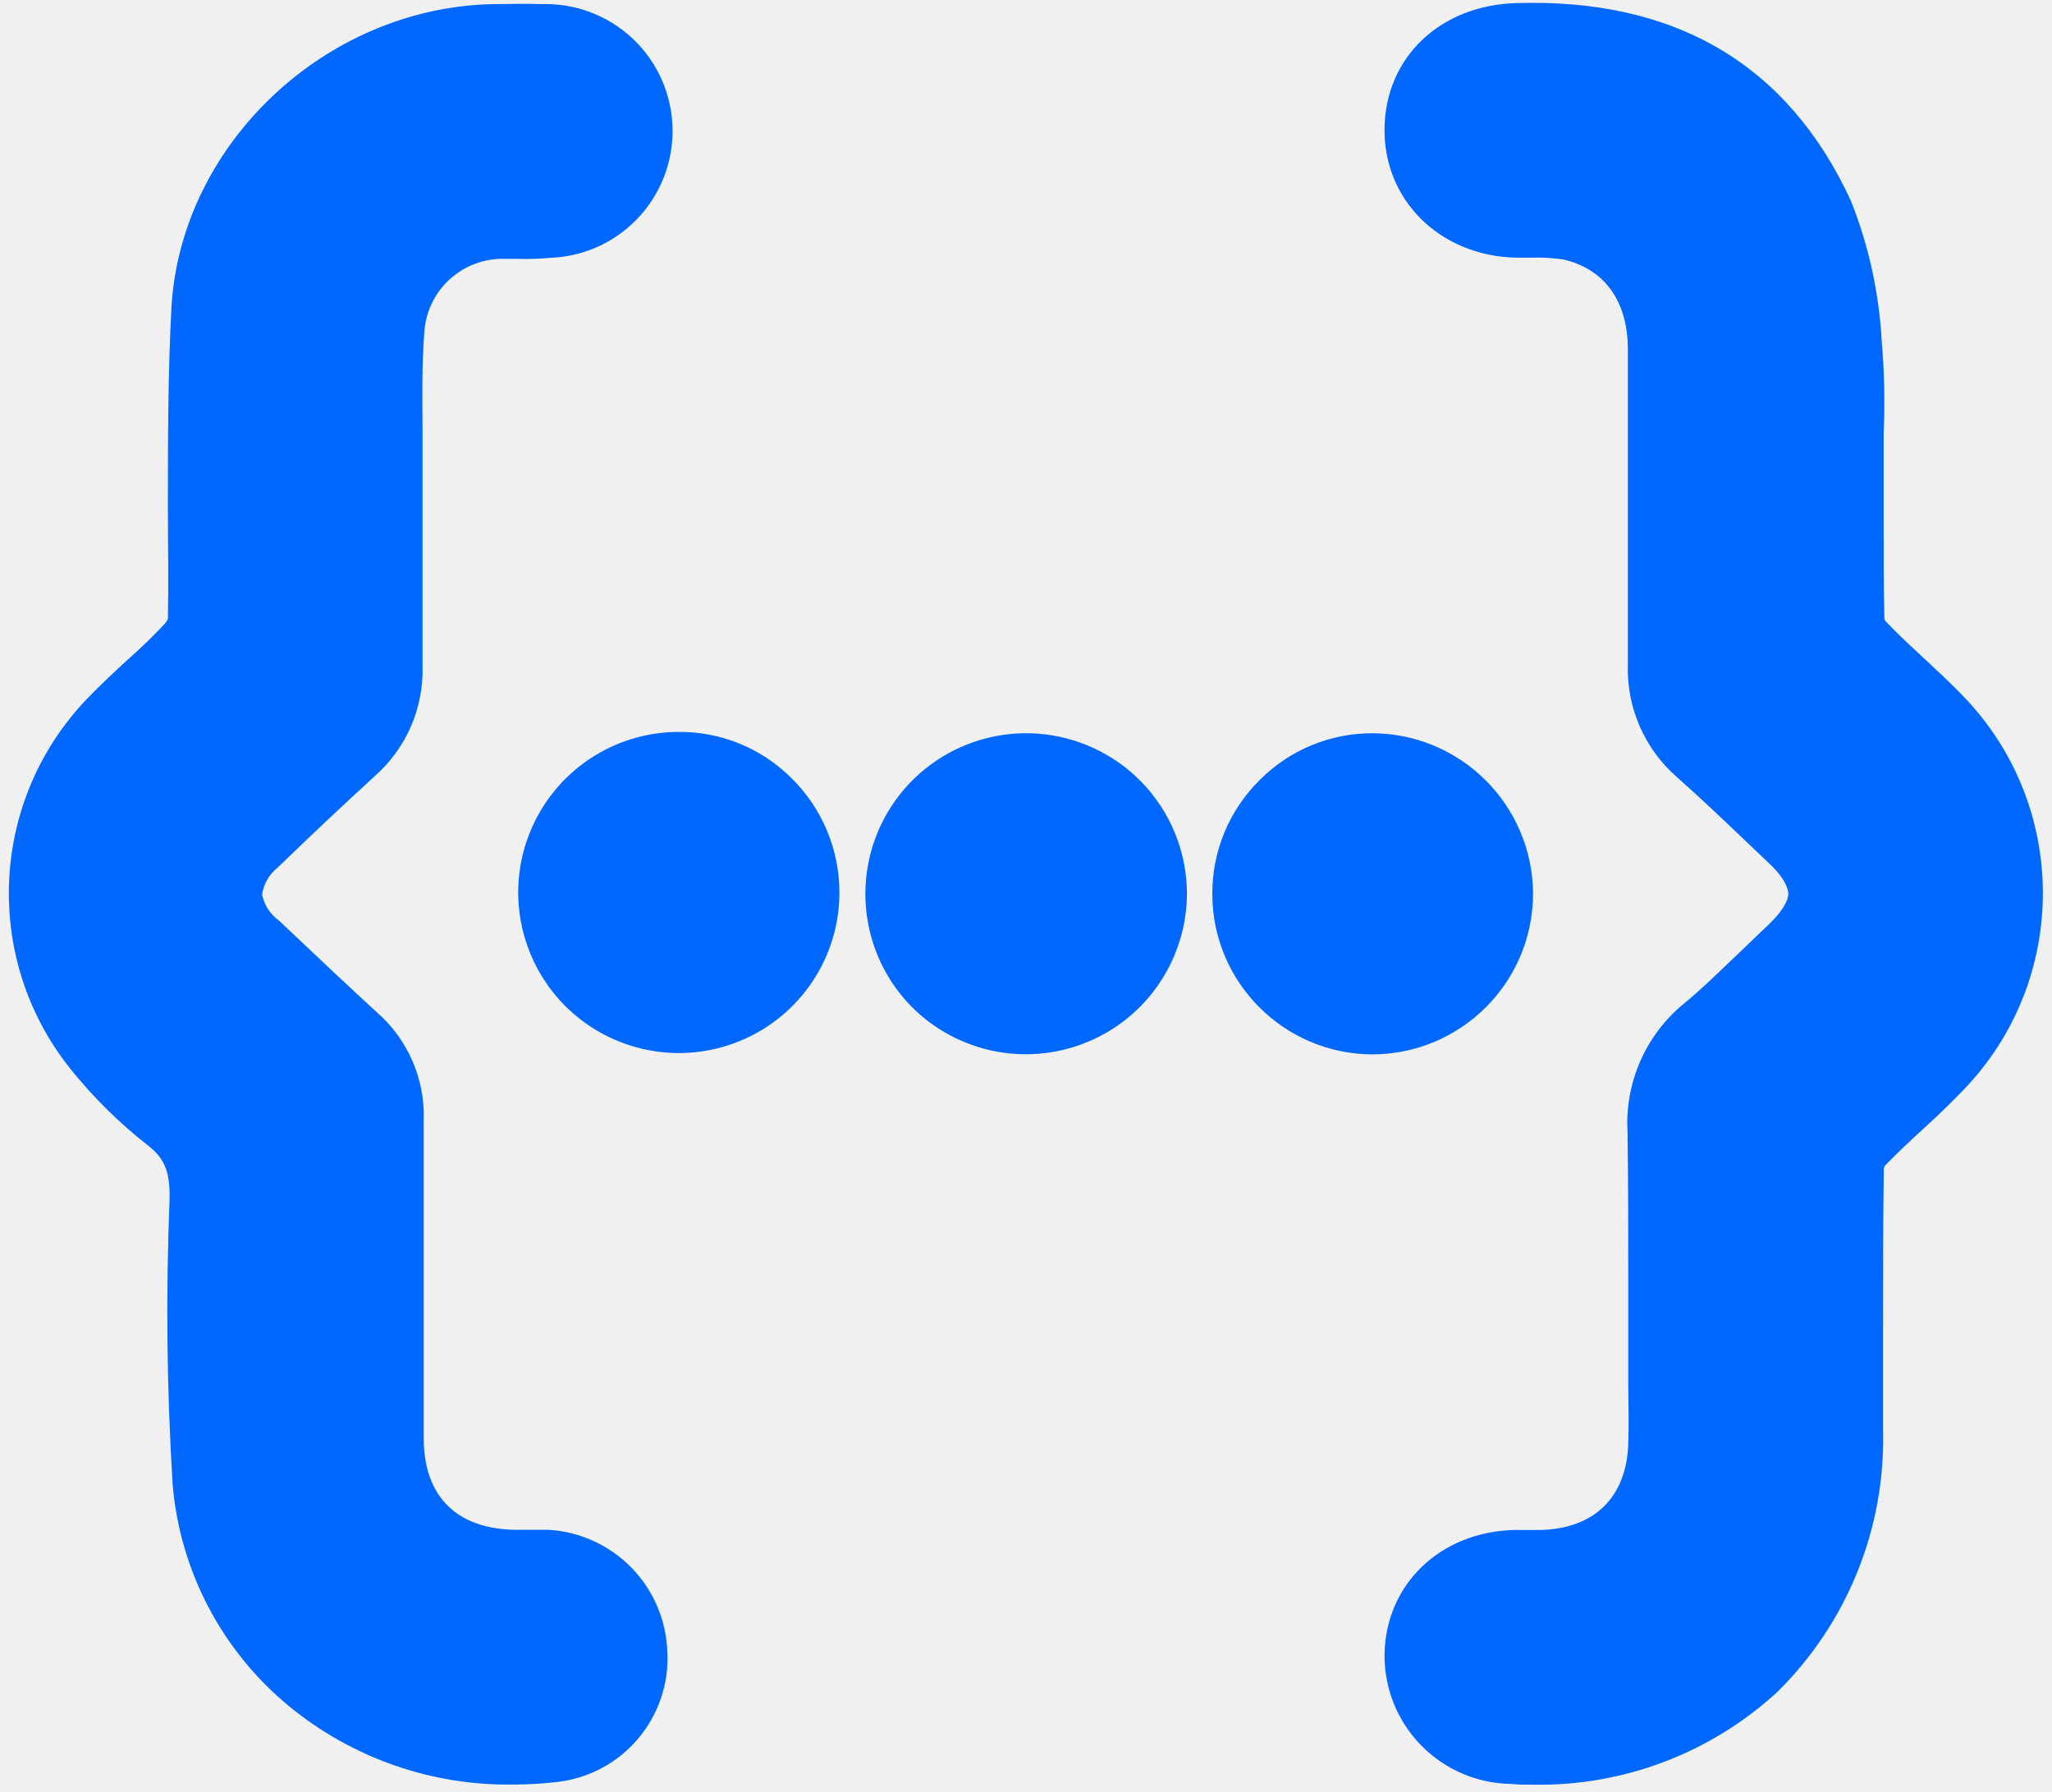
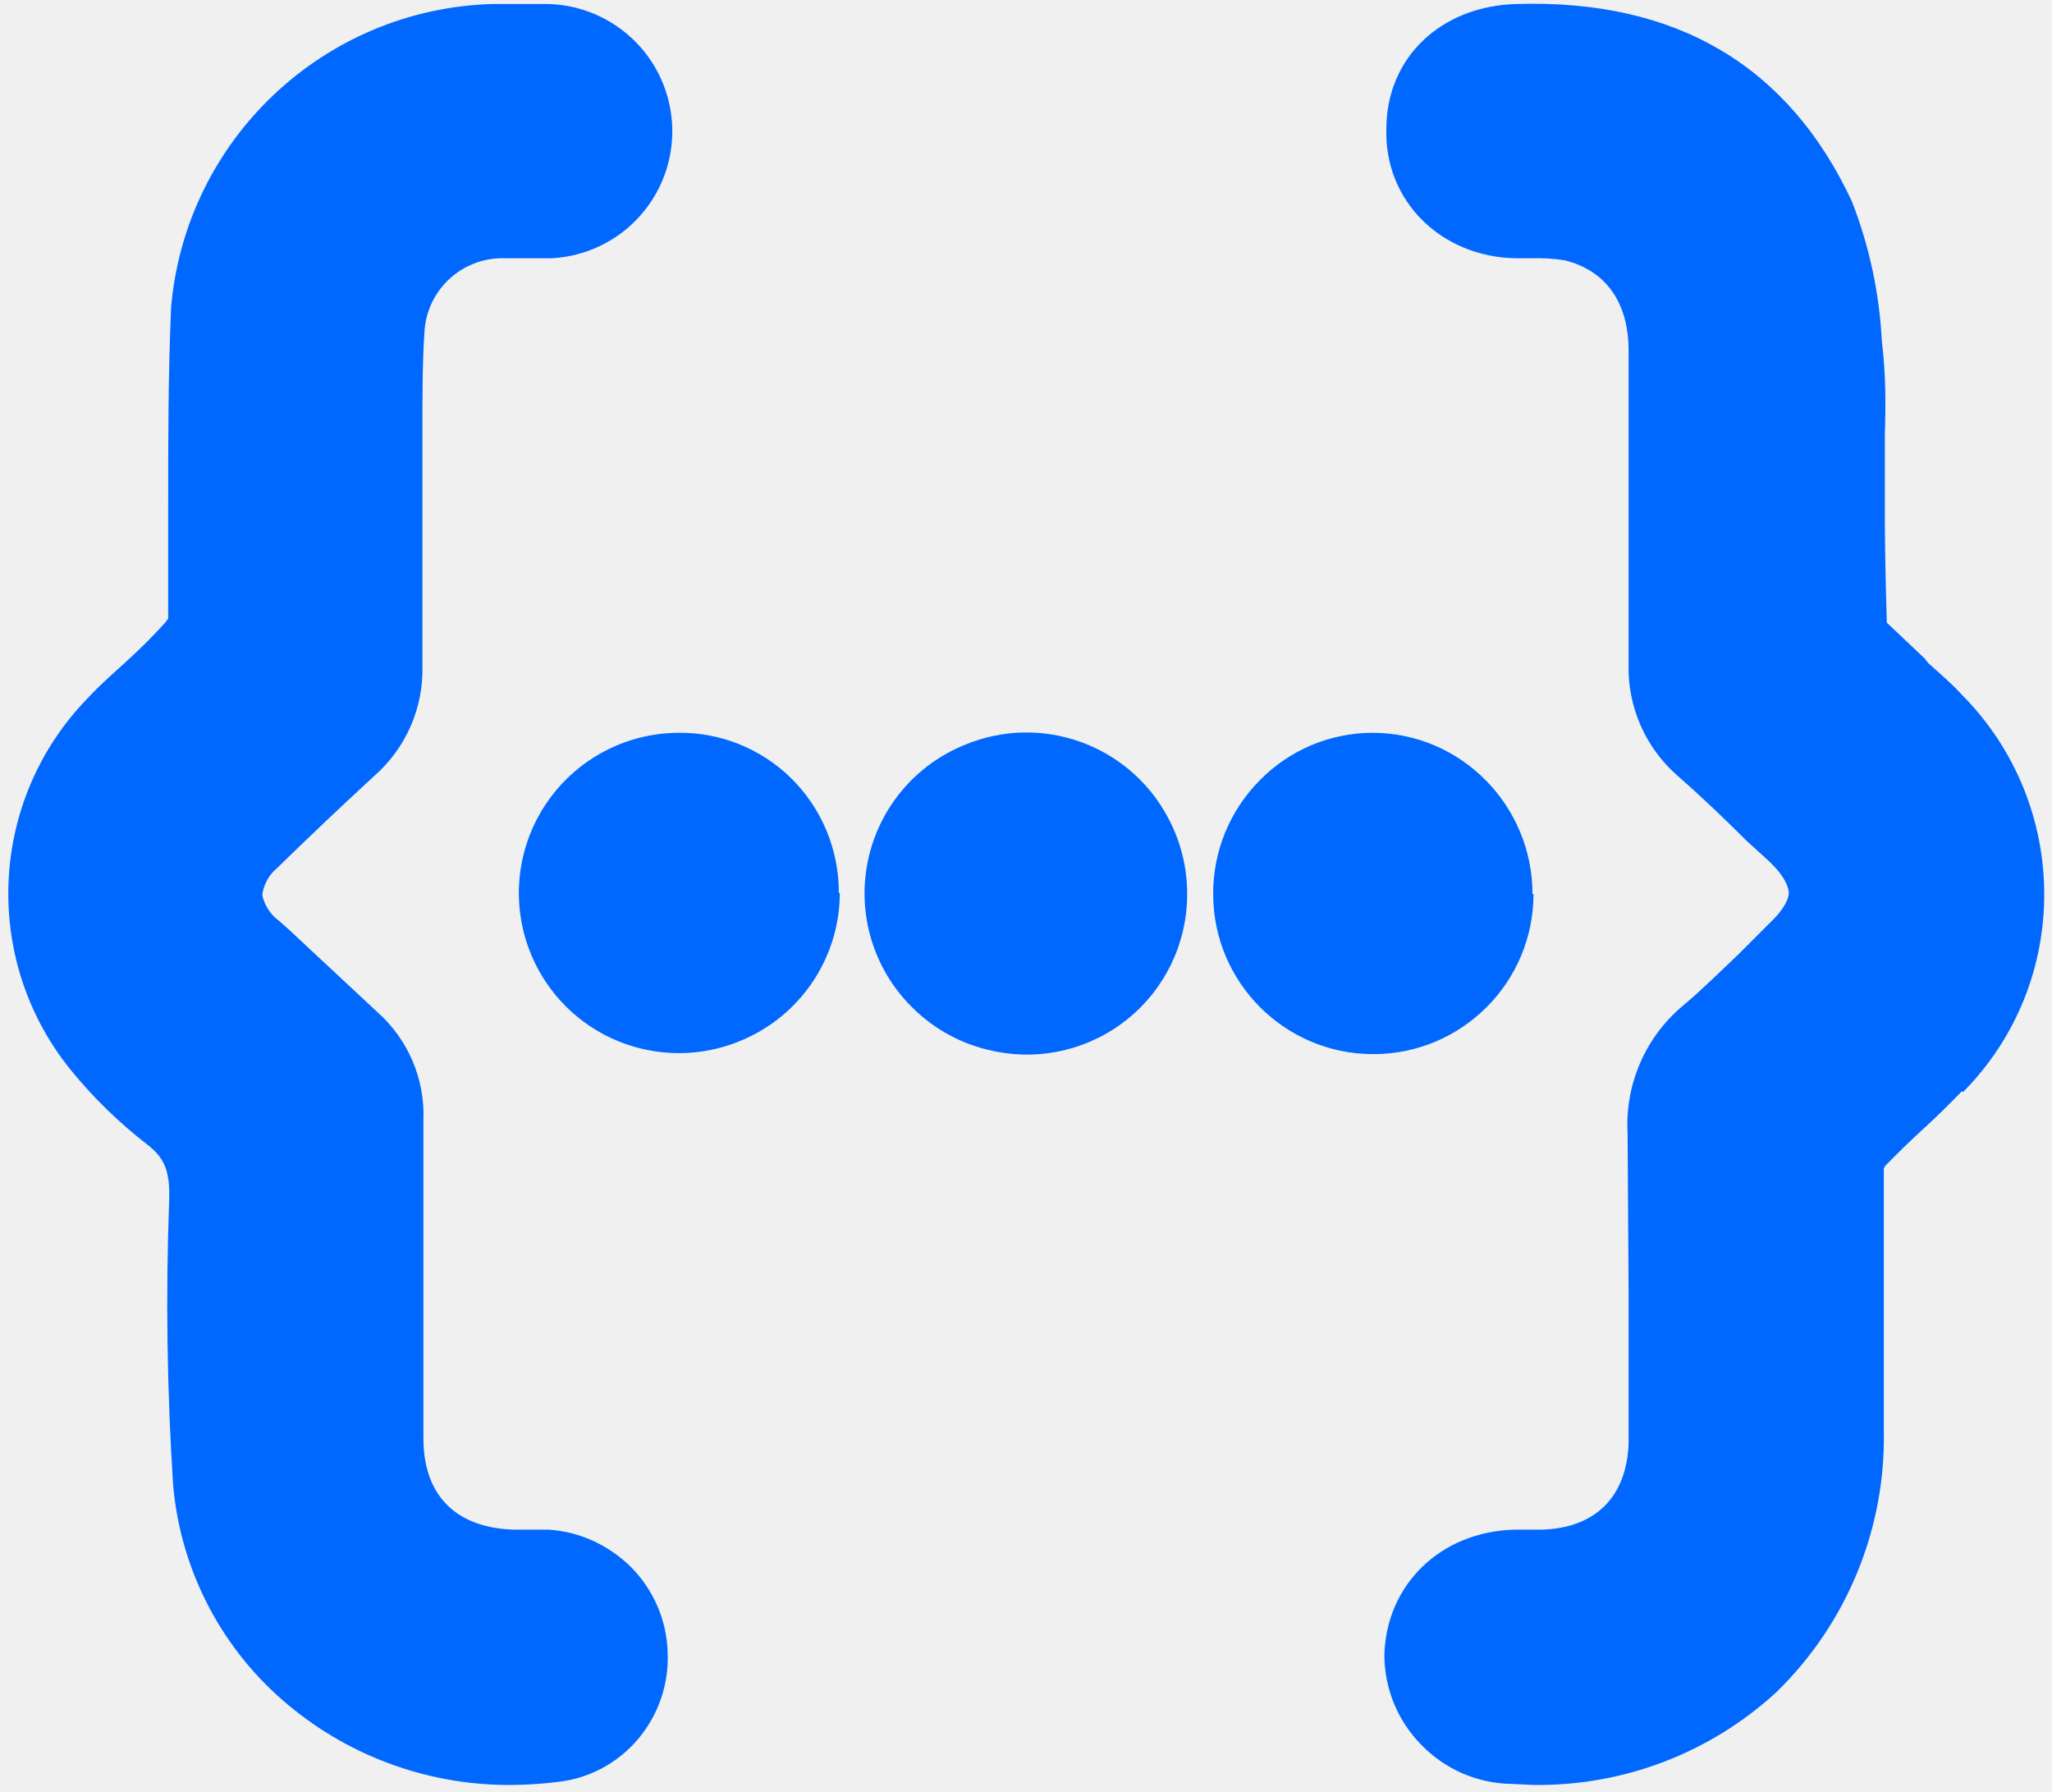
<svg xmlns="http://www.w3.org/2000/svg" xmlns:xlink="http://www.w3.org/1999/xlink" width="205" height="179">
  <defs>
-     <path id="a" d="M27.088 14.18c.005 7.3-5.881 13.238-13.182 13.296a13.306 13.306 0 0 1-9.42-3.856A13.294 13.294 0 0 1 13.8.884a12.992 12.992 0 0 1 9.365 3.801 13.267 13.267 0 0 1 3.922 9.496l.001-.001Z" />
+     <path id="a" d="M27 14.2c0 7.3-5.8 13.2-13 13.3a13.3 13.3 0 0 1-9.5-3.9A13.3 13.3 0 0 1 13.8 1a13 13 0 0 1 9.4 3.8 13.3 13.3 0 0 1 3.9 9.5Z" />
  </defs>
  <g fill="none" fill-rule="evenodd">
-     <path fill="#0068FF" fill-rule="nonzero" d="M81.088 89.18c.005 7.3-5.881 13.238-13.182 13.296a13.306 13.306 0 0 1-9.42-3.856A13.294 13.294 0 0 1 67.8 75.884a12.992 12.992 0 0 1 9.365 3.801 13.267 13.267 0 0 1 3.922 9.496l.001-.001Z" />
+     <path fill="#0068FF" fill-rule="nonzero" d="M81 89.2c0 7.3-5.8 13.2-13 13.3a13.3 13.3 0 0 1-9.5-3.9A13.3 13.3 0 0 1 67.8 76a13 13 0 0 1 9.4 3.8 13.3 13.3 0 0 1 3.9 9.5Z" />
    <g transform="translate(54 75)">
      <mask id="b" fill="#fff">
        <use xlink:href="#a" />
      </mask>
      <g fill="#0068FF" fill-rule="nonzero" mask="url(#b)">
-         <path d="M.56.884H.515v26.638H.56V.884Zm.507 0H.56v26.638h.507V.884Z" />
-         <path d="M1.559.884h-.507v26.638h.507V.884Zm.507 0h-.507v26.638h.507V.884Zm.507 0h-.507v26.638h.507V.884Z" />
-         <path d="M3.065.884h-.507v26.638h.507V.884Zm.507 0h-.507v26.638h.507V.884Z" />
-         <path d="M4.064.884h-.507v26.638h.507V.884Zm.507 0h-.507v26.638h.507V.884Z" />
-         <path d="M5.063.884h-.507v26.638h.507V.884Zm.507 0h-.507v26.638h.507V.884Z" />
-         <path d="M6.062.884h-.507v26.638h.507V.884Zm.508 0h-.508v26.638h.507V.884h.001Z" />
-         <path d="M7.076.884h-.507v26.638h.507z" />
-         <path d="M7.568.884h-.507v26.638h.507V.884Zm.507 0h-.507v26.638h.507V.884Z" />
-         <path d="M8.567.884H8.06v26.638h.507V.884Zm.507 0h-.507v26.638h.507V.884Z" />
-         <path d="M9.566.884h-.507v26.638h.507zM10.073.884h-.507v26.638h.507V.884Zm.507 0h-.507v26.638h.507V.884Z" />
-         <path d="M11.073.884h-.507v26.638h.507V.884Zm.507 0h-.507v26.638h.507V.884Z" />
-         <path d="M12.072.884h-.507v26.638h.507zM12.579.884h-.507v26.638h.507z" />
-         <path d="M13.07.884h-.506v26.638h.507V.884h-.001Zm.508 0h-.507v26.638h.507V.884Z" />
-         <path d="M14.07.884h-.507v26.638h.507V.884Zm.507 0h-.507v26.638h.507V.884Zm.507 0h-.507v26.638h.507V.884Z" />
-         <path d="M15.576.884h-.507v26.638h.507V.884Zm.507 0h-.507v26.638h.507V.884Z" />
-         <path d="M16.575.884h-.507v26.638h.507zM17.082.884h-.507v26.638h.507z" />
-         <path d="M17.574.884h-.507v26.638h.507V.884Zm.507 0h-.507v26.638h.507V.884Z" />
-         <path d="M18.573.884h-.507v26.638h.507V.884Zm.507 0h-.507v26.638h.507V.884Zm.507 0h-.507v26.638h.507V.884Z" />
-         <path d="M20.08.884h-.508v26.638h.507V.884z" />
-         <path d="M20.586.884h-.507v26.638h.507z" />
-         <path d="M21.078.884h-.507v26.638h.507zM21.585.884h-.507v26.638h.507z" />
-         <path d="M22.077.884h-.507v26.638h.507V.884Zm.507 0h-.507v26.638h.507V.884Z" />
-         <path d="M23.091.884h-.507v26.638h.507z" />
-         <path d="M23.583.884h-.507v26.638h.507V.884Zm.507 0h-.507v26.638h.507V.884Z" />
-         <path d="M24.582.884h-.506v26.638h.507V.884z" />
-         <path d="M25.09.884h-.508v26.638h.508z" />
-         <path d="M25.582.884h-.507v26.638h.507V.884Zm.507 0h-.507v26.638h.507V.884Z" />
-         <path d="M26.58.884h-.506v26.638h.507V.884zM27.088.884h-.507v26.638h.507z" />
+         <path d="M.6.9v26.6V1Zm.5 0H.6v26.6H1V1Z" />
+         <path d="M1.6.9H1v26.6h.5V1Zm.5 0h-.5v26.6H2V1Zm.5 0H2v26.6h.5V1ZM3 .9h-.4v26.6H3V1Zm.6 0H3v26.6h.5V1ZM4 .9h-.4v26.6H4V1Zm.6 0H4v26.6h.5V1ZM5 .9h-.4v26.6H5V1Zm.6 0H5v26.6h.5V1ZM6 .9h-.4v26.6H6V1Zm.6 0H6v26.6h.5V1ZM7 .9h-.4v26.6H7zM7.6.9H7v26.6h.5V1Zm.5 0h-.5v26.6H8V1Z" />
+         <path d="M8.6.9H8v26.6h.5V1Zm.5 0h-.5v26.6H9V1Z" />
+         <path d="M9.6.9H9v26.6h.5zm.5 0h-.5v26.6h.5V1Zm.5 0H10v26.6h.5V1ZM11 .9h-.4v26.6h.5V1Zm.6 0H11v26.6h.5V1ZM12 .9h-.4v26.6h.5zm.6 0H12v26.6h.5zM13 .9h-.4v26.6h.5V1Zm.6 0H13v26.6h.5V1ZM14 .9h-.4v26.6h.5V1Zm.6 0H14v26.6h.5V1Zm.5 0h-.5v26.6h.5V1Z" />
+         <path d="M15.6.9H15v26.6h.5V1Zm.5 0h-.5v26.6h.5V1Z" />
+         <path d="M16.6.9H16v26.6h.5zm.5 0h-.5v26.6h.5z" />
+         <path d="M17.6.9H17v26.6h.5V1Zm.5 0h-.5v26.6h.5V1Z" />
+         <path d="M18.6.9H18v26.6h.5V1Zm.5 0h-.5v26.6h.5V1Zm.5 0H19v26.6h.5V1ZM20 .9h-.4v26.6h.5V1z" />
+         <path d="M20.6.9H20v26.6h.5zM21 .9h-.4v26.6h.5zm.6 0H21v26.6h.5zM22 .9h-.4v26.6h.5V1Zm.6 0H22v26.6h.5V1ZM23 .9h-.4v26.6h.5z" />
+         <path d="M23.6.9H23v26.6h.5V1Zm.5 0h-.5v26.6h.5V1Z" />
+         <path d="M24.6.9H24v26.6h.5V1zM25 .9h-.4v26.6h.5z" />
+         <path d="M25.6.9H25v26.6h.5V1Zm.5 0h-.5v26.6h.5V1Z" />
+         <path d="M26.6.9H26v26.6h.5V1zm.5 0h-.5v26.6h.5z" />
      </g>
    </g>
-     <path fill="#0068FF" fill-rule="nonzero" d="M196.027 109.006c-1.342 1.401-2.804 2.773-3.982 3.846a92.804 92.804 0 0 0-3.772 3.622s0 .135-.075.209c-.074 5.322-.074 10.777-.074 16.069v10.181a35.458 35.458 0 0 1-10.588 26.101 35.117 35.117 0 0 1-24.38 9.242c-.716 0-1.492 0-2.163-.074a12.838 12.838 0 0 1-9.029-3.865 12.816 12.816 0 0 1-3.645-9.119c.134-6.976 5.562-12.178 12.928-12.387h2.699c5.353-.149 8.544-3.279 8.723-8.601.075-2.042 0-4.144 0-6.126v-9.213c0-5.083 0-10.434-.074-15.771a15.462 15.462 0 0 1 5.607-12.849c1.834-1.49 3.668-3.324 5.442-4.993l1.268-1.223 1.715-1.64c1.819-1.714 2.028-2.757 2.028-3.13 0-.373-.209-1.49-2.088-3.205l-2.162-2.057c-2.237-2.131-4.548-4.338-6.86-6.38a14.332 14.332 0 0 1-4.92-11.224V34.862c0-4.8-2.371-8.02-6.457-8.944a17.729 17.729 0 0 0-3.236-.179h-1.491c-7.59-.179-13.227-5.754-13.122-12.924.104-7.17 5.621-12.268 13.107-12.506 15.955-.507 27.199 6.141 33.477 19.736a44.391 44.391 0 0 1 3.086 14.042c.264 3.068.329 6.15.194 9.227v8.839c0 3.19 0 6.47.075 9.645.023.103.069.2.134.283 1.193 1.252 2.58 2.534 3.802 3.667l.343.313c1.104 1.028 2.252 2.102 3.37 3.25 10.861 10.984 10.915 28.646.12 39.695ZM66.668 164.965c.363 6.586-4.48 12.31-11.035 13.043a37.97 37.97 0 0 1-4.369.253 34.422 34.422 0 0 1-22.367-7.811 32.205 32.205 0 0 1-11.646-22.106 279.727 279.727 0 0 1-.313-28.456v-.134c.074-2.981-.671-4.159-2.162-5.337a47.023 47.023 0 0 1-7.755-7.662c-8.83-11.059-8.05-26.96 1.82-37.102 1.297-1.341 2.654-2.593 3.847-3.696a54.706 54.706 0 0 0 3.847-3.727c.1-.127.18-.267.239-.417.074-3.772 0-7.573 0-11.27 0-6.499 0-13.207.357-19.915C18.116 14.396 32.462.816 49.132.413c1.79 0 3.37-.074 4.92 0a12.686 12.686 0 0 1 9.096 3.39 12.677 12.677 0 0 1-8.186 21.951c-1.07.1-2.146.135-3.22.104h-1.283a7.83 7.83 0 0 0-8.067 7.305c-.239 3.115-.209 6.394-.18 9.555v23.805a14.096 14.096 0 0 1-4.8 11.03 462.388 462.388 0 0 0-9.5 8.945l-.238.223a4.174 4.174 0 0 0-1.491 2.639 4.263 4.263 0 0 0 1.715 2.623l.895.85c2.892 2.728 5.89 5.575 8.857 8.288a13.71 13.71 0 0 1 4.682 10.807v31.751c0 5.828 3.325 9.078 9.216 9.137h3.295c3.127.198 6.07 1.55 8.255 3.796a12.623 12.623 0 0 1 3.57 8.353Z" />
-     <path fill="#0068FF" fill-rule="nonzero" d="M153.156 89.3c-.032 8.85-7.21 16.011-16.06 16.024-8.828-.037-15.97-7.196-15.985-16.024a15.906 15.906 0 0 1 4.741-11.388 15.83 15.83 0 0 1 11.259-4.666c8.85.037 16.013 7.205 16.045 16.054Zm-69.295-.12a16.035 16.035 0 0 1-9.901 14.788 16.052 16.052 0 0 1-17.463-3.45 16.034 16.034 0 0 1 2.333-24.655 16.049 16.049 0 0 1 8.882-2.751 15.78 15.78 0 0 1 11.348 4.606 16.038 16.038 0 0 1 4.8 11.462h.001Zm34.715.12a16.087 16.087 0 0 1-19.263 15.695 16.091 16.091 0 0 1-8.22-4.411 16.05 16.05 0 0 1 5.32-26.136c7.628-3.13 16.388.02 20.272 7.294a16.047 16.047 0 0 1 1.891 7.558Z" />
+     <path fill="#0068FF" fill-rule="nonzero" d="M196 109a83.6 83.6 0 0 1-4 3.9 92.8 92.8 0 0 0-3.7 3.6s0 .1-.1.2v26.2a35.5 35.5 0 0 1-10.7 26.1 35.1 35.1 0 0 1-24.3 9.3l-2.2-.1a12.8 12.8 0 0 1-9-3.9 12.8 12.8 0 0 1-3.7-9c.2-7 5.6-12.3 13-12.5h2.6c5.4-.1 8.6-3.2 8.8-8.6V129l-.1-15.8a15.5 15.5 0 0 1 5.6-12.8c1.8-1.5 3.7-3.4 5.4-5L175 94l1.7-1.7c1.8-1.7 2-2.7 2-3.1 0-.4-.2-1.5-2-3.2l-2.2-2c-2.2-2.2-4.5-4.4-6.9-6.5a14.3 14.3 0 0 1-4.9-11.2V35c0-4.8-2.3-8-6.4-9a17.7 17.7 0 0 0-3.3-.2h-1.5c-7.5-.1-13.2-5.7-13-12.9 0-7.2 5.5-12.3 13-12.5 16-.5 27.2 6.2 33.5 19.7a44.4 44.4 0 0 1 3 14c.4 3.2.4 6.2.3 9.3v8.9a412.9 412.9 0 0 0 .2 9.9l3.8 3.6.3.4c1.1 1 2.3 2 3.4 3.2 10.9 11 11 28.7.1 39.7ZM66.7 165c.3 6.6-4.5 12.3-11 13a38 38 0 0 1-4.4.3 34.4 34.4 0 0 1-22.4-7.9 32.2 32.2 0 0 1-11.6-22 279.7 279.7 0 0 1-.4-28.5v-.1c.1-3-.6-4.2-2.1-5.4a47 47 0 0 1-7.8-7.6 28 28 0 0 1 1.8-37.1c1.3-1.4 2.7-2.6 3.9-3.7a54.7 54.7 0 0 0 3.8-3.8l.3-.4V50.5c0-6.5 0-13.2.3-19.9A33.2 33.2 0 0 1 49.1.4h5a12.7 12.7 0 0 1 9 3.4 12.7 12.7 0 0 1-8.1 22h-4.5a7.8 7.8 0 0 0-8.1 7.4c-.2 3-.2 6.4-.2 9.5v23.8a14.1 14.1 0 0 1-4.8 11 462.4 462.4 0 0 0-9.5 9l-.2.2a4.2 4.2 0 0 0-1.5 2.7 4.3 4.3 0 0 0 1.7 2.6l.9.8 8.9 8.3a13.7 13.7 0 0 1 4.6 10.8v31.8c0 5.8 3.4 9 9.2 9.1h3.3c3.2.2 6.1 1.6 8.3 3.8a12.6 12.6 0 0 1 3.6 8.4Z" />
+     <path fill="#0068FF" fill-rule="nonzero" d="M153.2 89.3a16 16 0 0 1-32 0 16 16 0 0 1 4.7-11.4 15.8 15.8 0 0 1 11.2-4.7c8.9 0 16 7.3 16 16.1Zm-69.3-.1a16 16 0 0 1-10 14.8 16 16 0 0 1-17.4-3.5A16 16 0 0 1 58.8 76a16 16 0 0 1 9-2.8A15.8 15.8 0 0 1 79 77.7a16 16 0 0 1 4.8 11.5Zm34.7.1A16 16 0 0 1 99.3 105a16 16 0 0 1-8.2-4.4 16 16 0 0 1 5.3-26.2 16 16 0 0 1 20.3 7.3 16 16 0 0 1 1.9 7.6Z" />
  </g>
</svg>
